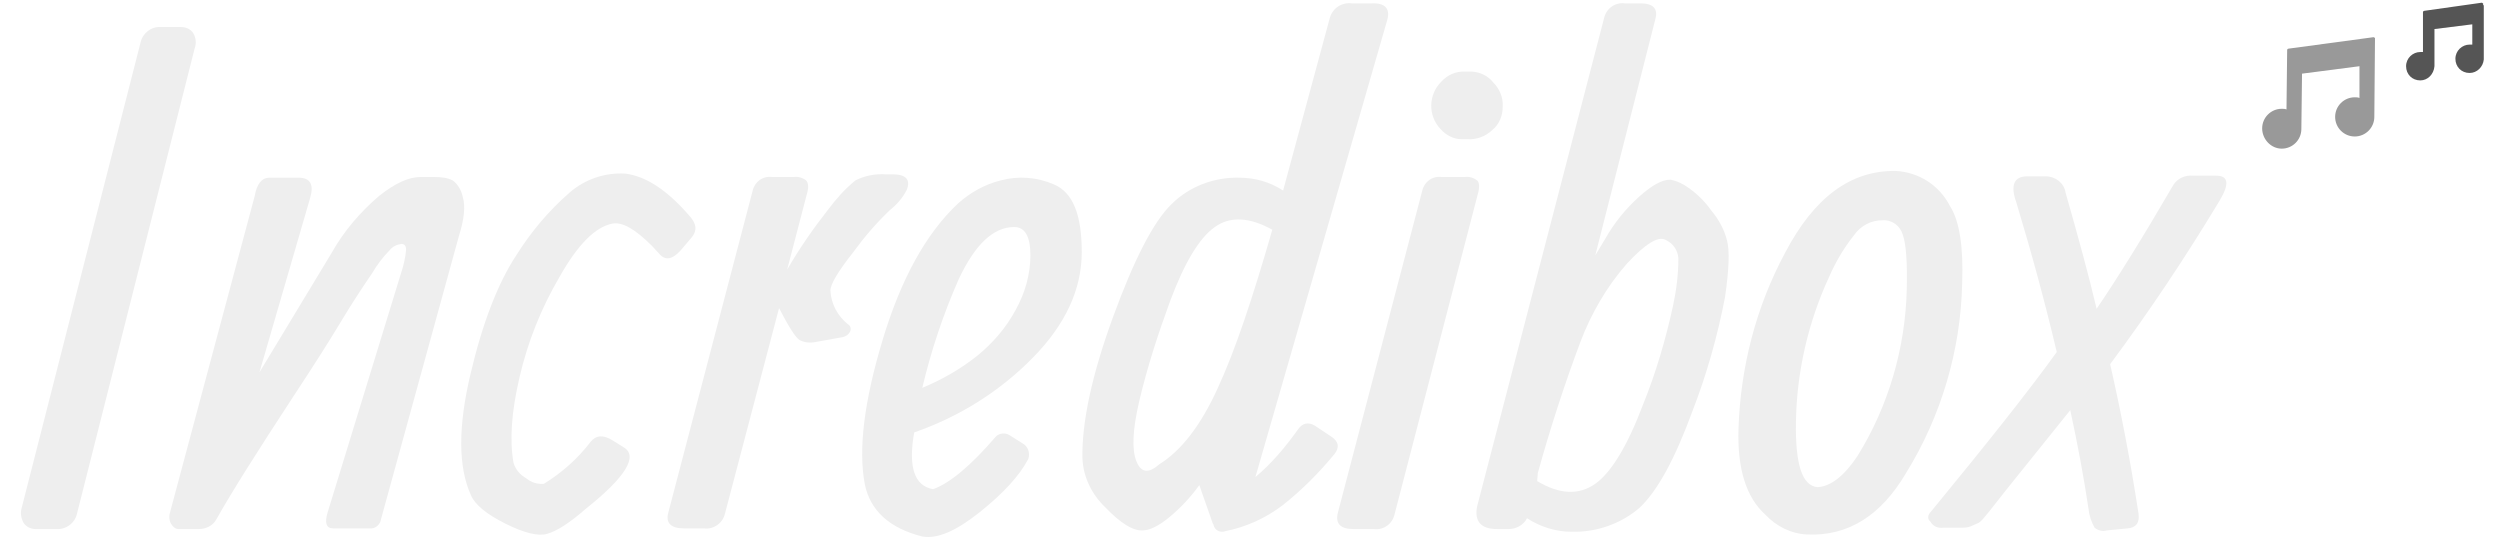
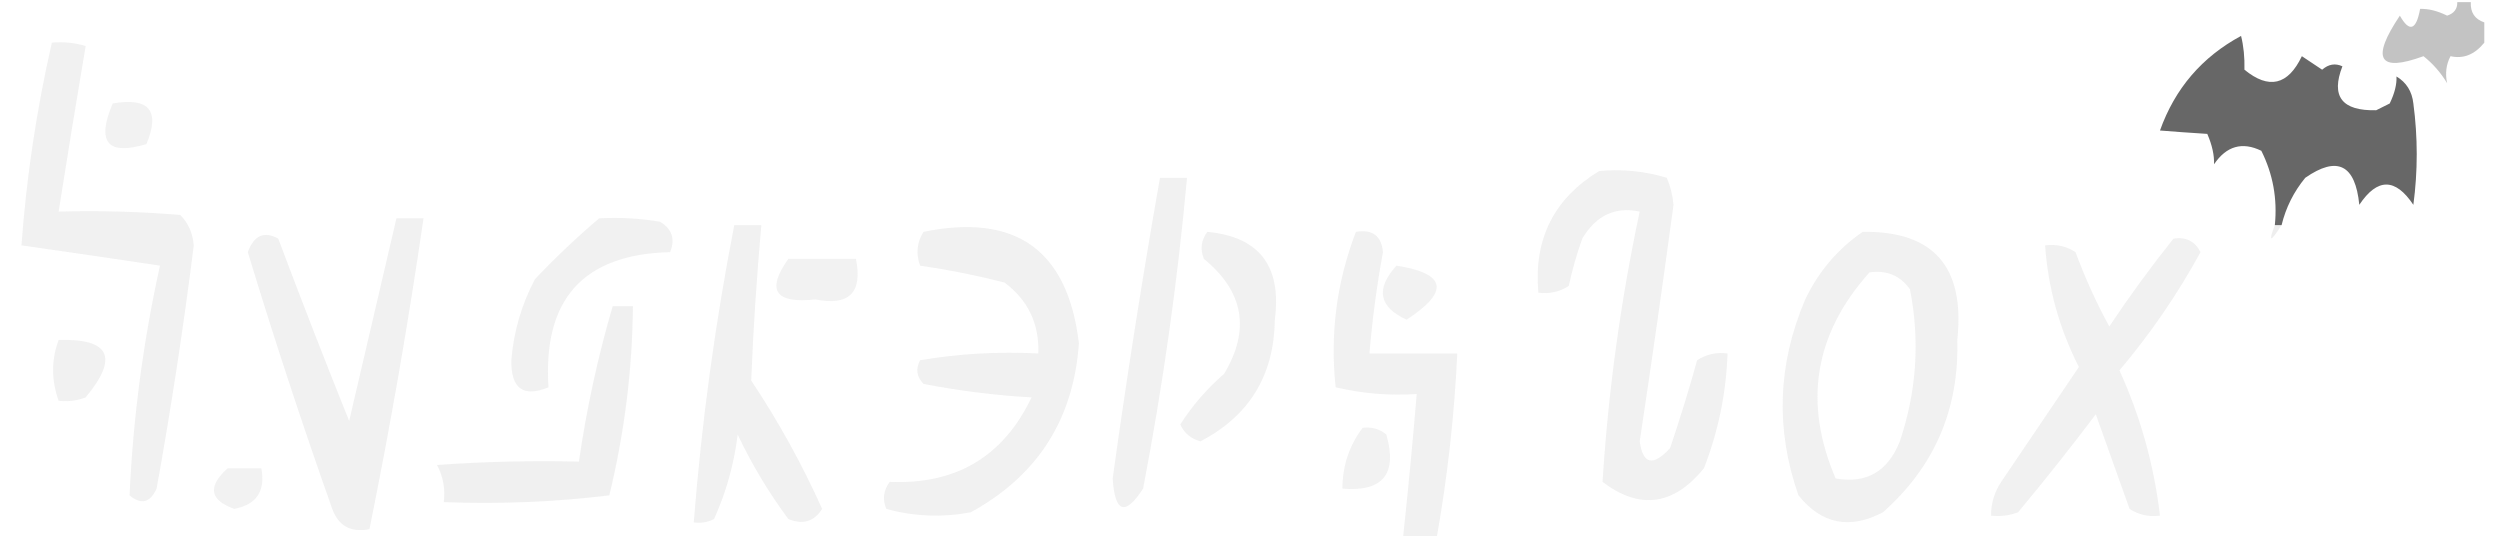
- <svg xmlns="http://www.w3.org/2000/svg" version="1.1" id="png" x="0px" y="0px" viewBox="0 0 370 80" style="enable-background:new 0 0 370 80;" xml:space="preserve">
-   <style type="text/css">
- 	.st0{fill:#EEEEEE;}
- 	.st1{fill:#999999;}
- 	.st2{fill:#555555;}
- </style>
-   <path class="st0" d="M20.8,6.3c0.3-1.4,1.6-2.4,3-2.3h3c0.7,0,1.4,0.3,1.8,0.9c0.4,0.7,0.5,1.5,0.2,2.3L11.4,76  c-0.3,1.4-1.6,2.4-3.1,2.3h-3c-0.7,0-1.4-0.3-1.8-0.9c-0.4-0.7-0.5-1.5-0.3-2.2L20.8,6.3z" />
-   <path class="st0" d="M38.4,55.1l10.7-17.7c1.8-3.2,4.2-6,7-8.4c2.4-1.9,4.4-2.8,6.1-2.8h2.2c0.9,0,1.8,0.1,2.6,0.5  c0.8,0.6,1.3,1.5,1.5,2.5c0.4,1.3,0.2,3.3-0.6,5.8L56.4,76.8c-0.1,0.8-0.8,1.5-1.7,1.4h-5.4c-1,0-1.3-0.8-0.8-2.4l10.8-35.2  c0.4-1.2,0.7-2.4,0.8-3.6c0-0.6-0.2-0.9-0.7-0.9c-0.7,0.1-1.3,0.4-1.7,0.9c-1,1-1.9,2.2-2.6,3.4c-1.3,1.9-2.9,4.3-4.7,7.3  c-1.8,3-4.1,6.6-7,11c-5.3,8.1-9.1,14.1-11.4,18.2c-0.5,0.9-1.5,1.4-2.6,1.4h-3c-0.4,0-0.8-0.3-1.1-0.8c-0.3-0.6-0.3-1.2-0.1-1.8  l12.5-46.7c0.3-1.8,1.1-2.7,2.1-2.7h4.4c1.7,0,2.3,1,1.7,3L38.4,55.1z" />
-   <path class="st0" d="M102,31.9c1.1,1.2,1.2,2.2,0.4,3.2l-1.7,2c-1.2,1.3-2.2,1.5-3.1,0.5l-1.1-1.2c-2.5-2.5-4.4-3.6-5.9-3.3  c-2.5,0.5-5.1,3.1-7.8,7.9c-2.7,4.6-4.7,9.6-5.9,14.8c-1.2,5.1-1.5,9.3-0.9,12.7c0.3,1,1,1.8,1.9,2.3c0.7,0.6,1.7,0.9,2.6,0.8  c2.6-1.6,5-3.7,6.9-6.2c0.8-1,1.9-1.1,3.3-0.2l1.6,1c2.2,1.3,0.3,4.4-5.6,9.1c-2.4,2.1-4.3,3.3-5.7,3.7c-1.3,0.4-3.4-0.1-6.2-1.5  c-2.8-1.4-4.5-2.8-5.1-4.2c-1.9-4.2-1.9-10.1-0.1-17.8s4.1-13.6,6.8-17.7c2.2-3.5,4.8-6.6,7.9-9.3c2.3-2,5.3-3,8.3-2.8  C95.6,26.1,98.7,28.1,102,31.9" />
-   <path class="st0" d="M116.5,39.9c1.8-3.1,3.8-6,6-8.8c1.2-1.6,2.5-3.1,4.1-4.4c1.4-0.7,2.9-1,4.5-0.9h1c2,0,2.7,0.8,2.1,2.3  c-0.6,1.2-1.5,2.2-2.5,3c-2,1.9-3.8,4-5.4,6.2c-2.3,2.9-3.4,4.8-3.4,5.7c0.1,2,1.1,3.8,2.6,5c0.4,0.2,0.5,0.7,0.3,1.1  c-0.2,0.4-0.6,0.7-1.1,0.8l-3.9,0.7c-0.9,0.2-1.8,0.1-2.5-0.3c-0.6-0.4-1.6-2-3-4.7L107.3,76c-0.3,1.4-1.7,2.4-3.1,2.2h-3  c-1.9,0-2.7-0.8-2.3-2.3l12.5-47.7c0.3-1.3,1.5-2.2,2.9-2h3.2c0.6-0.1,1.3,0.1,1.8,0.5c0.3,0.3,0.4,0.9,0.2,1.7L116.5,39.9z" />
-   <path class="st0" d="M135.3,64c-0.9,5.1,0,7.9,2.8,8.4c2.5-0.9,5.6-3.5,9.3-7.8c0.5-0.5,1.4-0.6,2-0.2l1.9,1.2  c0.8,0.4,1.2,1.4,0.9,2.3c-1.3,2.5-3.7,5.1-7.2,7.9s-6.3,4-8.5,3.6c-4.8-1.2-7.7-3.8-8.5-7.7c-1-5.2-0.1-12.3,2.6-21.3  c2.7-9,6.4-15.8,11.2-20.3c1.8-1.6,3.9-2.8,6.3-3.4c2.6-0.7,5.4-0.5,7.9,0.6c2.8,1.2,4.1,4.5,4.1,10c0,5.5-2.4,10.7-7.2,15.6  C147.9,58,141.9,61.7,135.3,64 M136.5,57.4c2.9-1.2,5.7-2.8,8.2-4.8c2.3-1.9,4.2-4.1,5.6-6.7c1.4-2.5,2.2-5.3,2.2-8.1  c0-2.8-0.8-4.2-2.4-4.2c-3.1,0-5.8,2.6-8.2,7.7C139.6,46.5,137.8,51.9,136.5,57.4" />
-   <path class="st0" d="M205.3,3l-19.5,67.6c2.4-2,4.4-4.4,6.2-6.9c0.7-1.1,1.6-1.3,2.6-0.7l2.4,1.6c1.1,0.7,1.3,1.6,0.5,2.6  c-2.3,2.8-4.9,5.4-7.7,7.6c-2.5,1.9-5.4,3.2-8.4,3.8c-0.8,0.3-1.6-0.1-1.8-0.9c0-0.1,0-0.1-0.1-0.2l-2-5.7c-1.3,1.8-2.8,3.4-4.5,4.8  c-1.6,1.3-2.9,1.9-3.9,1.9h-0.2c-1.3,0-3.1-1.1-5.3-3.4c-2-1.9-3.3-4.5-3.4-7.3c-0.1-5.3,1.4-12.3,4.5-20.8s6-14.2,8.7-16.8  c2.6-2.6,6.3-4,10-3.9c2.3,0,4.5,0.6,6.5,1.9l6.9-25.5c0.4-1.5,1.8-2.4,3.3-2.2h2.9C205,0.4,205.8,1.3,205.3,3 M188.3,34  c-3.4-1.9-6.3-2-8.5-0.4c-2.3,1.6-4.5,5.3-6.6,10.9c-1.8,4.9-3.4,9.8-4.6,14.9c-1,4.3-1.1,7.2-0.4,8.9s1.8,1.8,3.4,0.4  c3.2-2,6.1-5.7,8.6-11.2C182.8,51.9,185.4,44.1,188.3,34" />
-   <path class="st0" d="M218.8,28.4l-12.4,47.7c-0.3,1.4-1.6,2.4-3.1,2.2h-3c-1.9,0-2.7-0.8-2.3-2.4l12.5-47.7c0.3-1.3,1.5-2.2,2.9-2  h3.4c0.6-0.1,1.3,0.1,1.8,0.5C218.9,26.9,219,27.5,218.8,28.4 M216.9,10.6h1c1.2,0.1,2.3,0.6,3.1,1.6c0.9,0.9,1.5,2.2,1.4,3.6  c0,1.3-0.5,2.6-1.5,3.4c-1,1-2.4,1.5-3.8,1.4h-0.8c-1.2,0-2.3-0.6-3.1-1.5c-1.9-2-1.8-5.1,0.1-7C214.2,11.1,215.5,10.5,216.9,10.6" />
-   <path class="st0" d="M232.6,78.7c-2.3,0-4.6-0.7-6.6-2c-0.5,1-1.6,1.6-2.7,1.6h-1.7c-2.4,0-3.4-1.1-3-3.3l18.8-72.3  c0.3-1.4,1.6-2.4,3.1-2.2h2.3c1.9,0,2.6,0.8,2.2,2.3l-8.9,35l1.5-2.5c1.3-2.3,3-4.4,5-6.2c1.9-1.7,3.4-2.5,4.5-2.5h0.2  c0.9,0.2,1.8,0.6,2.6,1.2c1.3,0.9,2.5,2.1,3.4,3.4c1.1,1.3,1.9,2.8,2.3,4.4c0.4,1.5,0.3,4.3-0.3,8.4c-1.1,5.7-2.7,11.4-4.8,16.8  c-2.6,7.1-5.2,11.9-7.9,14.4C239.9,77.5,236.3,78.8,232.6,78.7 M227.5,71.2c3.3,2,6.2,2.1,8.6,0.4c2.4-1.7,4.8-5.7,7.1-11.8  c1.9-4.7,3.3-9.5,4.4-14.5c0.5-2.3,0.8-4.7,0.8-7.1c-0.1-1.2-0.8-2.2-1.9-2.7c-1.1-0.6-3,0.6-5.7,3.5c-3,3.4-5.3,7.4-6.9,11.6  c-2.4,6.4-4.5,12.9-6.3,19.4L227.5,71.2z" />
-   <path class="st0" d="M257.3,63.4c0.3-9.1,2.6-18,6.9-26c4.3-8.2,9.7-12.2,16.4-12.1c3.4,0.2,6.4,2.1,8,5.2c1.4,2.2,2,6,1.8,11.4  c-0.2,9.9-3.1,19.7-8.3,28.1c-3.7,6.3-8.6,9.4-14.7,9.1c-2.3-0.1-4.5-1.2-6.1-2.9C258.4,73.6,257.1,69.3,257.3,63.4 M274.9,67.5  c4.6-7.4,7.1-16,7.3-24.7c0.1-4-0.1-6.7-0.6-8.1c-0.4-1.3-1.6-2.2-3-2.1c-1.7,0-3.2,0.8-4.2,2.2c-1.5,1.9-2.7,3.9-3.7,6.2  c-3.1,6.7-4.8,14.1-4.9,21.5c-0.1,6.2,0.9,9.4,3.2,9.6C270.9,72,272.9,70.5,274.9,67.5" />
-   <path class="st0" d="M285.8,75.7c8.3-10.1,14.5-17.9,18.6-23.6c-1.7-7.2-3.7-14.6-6-22.2c-0.9-2.5-0.3-3.8,1.6-3.8h2.8  c1.4,0,2.7,1,2.9,2.4c1.8,6.3,3.4,12.1,4.6,17.2c3-4.4,6.8-10.5,11.4-18.4c0.6-0.9,1.7-1.4,2.8-1.3h3.5c1.8,0,2,1.2,0.5,3.7  c-5,8.3-10.4,16.4-16.2,24.2c1.6,7,3,14.3,4.2,22.1c0.2,1.4-0.4,2.1-1.6,2.2l-3.1,0.3c-0.6,0.2-1.3,0-1.8-0.4  c-0.5-0.9-0.8-1.8-0.9-2.8c-0.7-4.7-1.6-9.5-2.7-14.6l-9.4,11.7l-2.6,3.3l-0.5,0.6l-0.5,0.6c-0.2,0.2-0.4,0.4-0.6,0.5l-0.7,0.3  c-0.5,0.3-1.1,0.4-1.6,0.4h-2.9c-0.8,0.1-1.5-0.2-1.9-0.9C285.2,76.8,285.3,76.2,285.8,75.7" />
-   <path class="st1" d="M351.3,5.5l-12.6,1.7c-0.1,0-0.2,0.1-0.2,0.2l-0.1,8.8c-0.2-0.1-0.5-0.1-0.7-0.1c-1.6,0-2.9,1.3-2.9,2.9  c0,1.6,1.3,3,2.9,3c0,0,0,0,0,0l0,0c1.6,0,2.9-1.3,2.9-2.9l0.1-8.2l8.5-1.1v4.7c-0.2-0.1-0.5-0.1-0.7-0.1c-1.6,0-2.9,1.3-2.9,2.9  c0,1.6,1.3,2.9,2.9,2.9c1.6,0,2.9-1.3,2.9-2.9l0.1-11.7C351.6,5.7,351.5,5.6,351.3,5.5C351.3,5.6,351.3,5.6,351.3,5.5" />
-   <path class="st2" d="M367.5,0.5c-0.1,0-0.1-0.1-0.2-0.1l-8.5,1.2c-0.1,0-0.2,0.1-0.2,0.2v5.9c-0.1,0-0.3,0-0.4,0  c-1.1,0-2.1,0.9-2.1,2.1s0.9,2.1,2.1,2.1l0,0c1.1,0,2-0.9,2.1-2.1V4.3l5.6-0.7v3c-0.1,0-0.3,0-0.4,0c-1.1,0-2.1,0.9-2.1,2.1  s0.9,2.1,2.1,2.1c1.1,0,2-0.9,2.1-2l0-7.9c0-0.1,0-0.1-0.1-0.2L367.5,0.5z" />
+ <svg xmlns="http://www.w3.org/2000/svg" id="png" viewBox="0 0 370 80" version="1.1">
+   <defs id="defs919">
+     <style id="style917">.cls-1{fill:#5a5a5a;}.cls-2{fill:#aaa;}</style>
+   </defs>
+   <g style="clip-rule:evenodd;fill-rule:evenodd;image-rendering:optimizeQuality;shape-rendering:geometricPrecision;text-rendering:geometricPrecision" id="g1834" transform="translate(-41.82341,0.8155261)">
+     <g id="g1702">
+       <path style="opacity:0.702" fill="#aaaaaa" d="m 405.5,-0.5 c 0.667,0 1.333,0 2,0 -0.073,1.527 0.594,2.527 2,3 0,1 0,2 0,3 -1.431,1.768 -3.097,2.435 -5,2 -0.645,1.232 -0.811,2.565 -0.5,4 -0.941,-1.561 -2.108,-2.895 -3.5,-4 -6.642,2.436 -7.809,0.436 -3.5,-6 1.418,2.501 2.418,2.168 3,-1 1.245,-0.039 2.578,0.295 4,1 1.03,-0.336 1.53,-1.003 1.5,-2 z" id="path1700" />
+     </g>
+     <g id="g1706">
+       <path style="opacity:0.911" fill="#595959" d="m 379.5,32.5 c -0.333,0 -0.667,0 -1,0 0.391,-3.883 -0.276,-7.55 -2,-11 -2.831,-1.374 -5.164,-0.707 -7,2 0.05,-1.348 -0.283,-2.848 -1,-4.5 -2.495,-0.158 -4.828,-0.324 -7,-0.5 2.216,-6.215 6.216,-10.881 12,-14 0.38,1.521 0.546,3.187 0.5,5 3.618,2.964 6.451,2.298 8.5,-2 1,0.667 2,1.333 3,2 0.951,-0.826 1.951,-0.992 3,-0.5 -1.74,4.452 -0.073,6.619 5,6.5 0.667,-0.333 1.333,-0.667 2,-1 0.73,-1.506 1.063,-2.84 1,-4 1.471,0.88 2.304,2.214 2.5,4 0.667,5 0.667,10 0,15 -2.667,-4 -5.333,-4 -8,0 -0.589,-5.962 -3.256,-7.296 -8,-4 -1.705,2.077 -2.872,4.41 -3.5,7 z" id="path1704" />
+     </g>
+     <g id="g1710">
+       <path style="opacity:0.83" fill="#eeeeee" d="m 49.5,5.5 c 1.699,-0.16 3.366,0.006 5,0.5 -1.376,8.126 -2.709,16.293 -4,24.5 6.009,-0.166 12.009,5e-4 18,0.5 1.184,1.18 1.851,2.68 2,4.5 -1.51,12.051 -3.344,24.051 -5.5,36 -0.953,2.092 -2.286,2.425 -4,1 0.517,-11.441 2.017,-22.774 4.5,-34 -6.875,-1.035 -13.708,-2.035 -20.5,-3 0.735,-10.08 2.235,-20.08 4.5,-30 z" id="path1708" />
+     </g>
+     <g id="g1714">
+       <path style="opacity:0.772" fill="#eeeeee" d="m 58.5,14.5 c 5.394,-0.946 7.061,1.054 5,6 -5.765,1.752 -7.432,-0.248 -5,-6 z" id="path1712" />
+     </g>
+     <g id="g1718">
+       <path style="opacity:0.849" fill="#eeeeee" d="m 278.5,24.5 c 3.398,-0.32 6.732,0.013 10,1 0.546,1.272 0.879,2.606 1,4 -1.573,11.68 -3.24,23.346 -5,35 0.469,3.425 1.969,3.758 4.5,1 1.459,-4.3 2.793,-8.633 4,-13 1.356,-0.88 2.856,-1.214 4.5,-1 -0.207,5.87 -1.374,11.536 -3.5,17 -4.51,5.509 -9.51,6.176 -15,2 0.851,-13.442 2.684,-26.776 5.5,-40 -3.63,-0.773 -6.463,0.56 -8.5,4 -0.822,2.288 -1.489,4.622 -2,7 -1.356,0.88 -2.856,1.214 -4.5,1 -0.705,-7.923 2.295,-13.923 9,-18 z" id="path1716" />
+     </g>
+     <g id="g1722">
+       <path style="opacity:0.832" fill="#eeeeee" d="m 213.5,25.5 c 1.333,0 2.667,0 4,0 -1.404,15.426 -3.571,30.759 -6.5,46 -2.668,4.095 -4.168,3.595 -4.5,-1.5 2.065,-14.887 4.398,-29.721 7,-44.5 z" id="path1720" />
+     </g>
+     <g id="g1726">
+       <path style="opacity:0.848" fill="#eeeeee" d="m 100.5,31.5 c 1.333,0 2.667,0 4,0 -2.235,15.409 -4.901,30.742 -8,46 -2.739,0.535 -4.572,-0.465 -5.5,-3 -4.46,-12.582 -8.627,-25.249 -12.5,-38 0.915,-2.48 2.415,-3.147 4.5,-2 3.411,9.073 6.911,18.073 10.5,27 2.335,-10.019 4.669,-20.019 7,-30 z" id="path1724" />
+     </g>
+     <g id="g1730">
+       <path style="opacity:0.831" fill="#eeeeee" d="m 130.5,31.5 c 3.018,-0.165 6.018,0.002 9,0.5 1.783,1.067 2.283,2.567 1.5,4.5 -12.849,0.308 -18.849,6.975 -18,20 -3.724,1.542 -5.557,0.208 -5.5,-4 0.35,-4.254 1.516,-8.254 3.5,-12 3.062,-3.232 6.229,-6.232 9.5,-9 z" id="path1728" />
+     </g>
+     <g id="g1734">
+       <path style="opacity:0.842" fill="#eeeeee" d="m 150.5,32.5 c 1.333,0 2.667,0 4,0 -0.688,7.682 -1.188,15.348 -1.5,23 4.022,6.043 7.522,12.377 10.5,19 -1.193,1.884 -2.859,2.384 -5,1.5 -2.898,-3.905 -5.398,-8.071 -7.5,-12.5 -0.54,4.385 -1.707,8.552 -3.5,12.5 -0.948,0.483 -1.948,0.649 -3,0.5 1.162,-14.798 3.162,-29.465 6,-44 z" id="path1732" />
+     </g>
+     <g id="g1738">
+       <path style="opacity:0.101" fill="#555555" d="m 378.5,32.5 c 0.333,0 0.667,0 1,0 -1.67,2.605 -2.004,2.605 -1,0 z" id="path1736" />
+     </g>
+     <g id="g1742">
+       <path style="opacity:0.849" fill="#eeeeee" d="m 178.5,33.5 c 13.696,-2.795 21.363,2.705 23,16.5 -0.794,11.259 -6.128,19.592 -16,25 -4.255,0.796 -8.421,0.629 -12.5,-0.5 -0.595,-1.399 -0.428,-2.732 0.5,-4 9.806,0.434 16.806,-3.732 21,-12.5 -5.382,-0.307 -10.715,-0.974 -16,-2 -1.017,-1.05 -1.184,-2.216 -0.5,-3.5 5.741,-0.975 11.575,-1.308 17.5,-1 0.152,-4.383 -1.515,-7.883 -5,-10.5 -4.137,-1.062 -8.304,-1.895 -12.5,-2.5 -0.64,-1.765 -0.473,-3.432 0.5,-5 z" id="path1740" />
+     </g>
+     <g id="g1746">
+       <path style="opacity:0.828" fill="#eeeeee" d="m 220.5,33.5 c 7.697,0.72 11.03,5.053 10,13 -0.114,8.237 -3.78,14.237 -11,18 -1.41,-0.368 -2.41,-1.201 -3,-2.5 1.793,-2.795 3.96,-5.295 6.5,-7.5 3.898,-6.514 2.898,-12.18 -3,-17 -0.579,-1.429 -0.412,-2.762 0.5,-4 z" id="path1744" />
+     </g>
+     <g id="g1750">
+       <path style="opacity:0.839" fill="#eeeeee" d="m 242.5,33.5 c 2.448,-0.415 3.781,0.585 4,3 -0.913,4.972 -1.58,9.972 -2,15 4.333,0 8.667,0 13,0 -0.425,9.068 -1.425,18.068 -3,27 -1.667,0 -3.333,0 -5,0 0.749,-6.992 1.416,-13.992 2,-21 -4.071,0.266 -8.071,-0.067 -12,-1 -0.849,-7.905 0.151,-15.572 3,-23 z" id="path1748" />
+     </g>
+     <g id="g1754">
+       <path style="opacity:0.84" fill="#eeeeee" d="m 317.5,33.5 c 10.5,-0.152 15.166,5.181 14,16 0.288,10.253 -3.379,18.753 -11,25.5 -4.913,2.587 -9.08,1.753 -12.5,-2.5 -3.425,-9.742 -3.092,-19.408 1,-29 1.978,-4.138 4.811,-7.471 8.5,-10 z m 1,6 c 2.556,-0.368 4.556,0.466 6,2.5 1.491,7.62 0.991,15.12 -1.5,22.5 -1.774,4.473 -4.94,6.306 -9.5,5.5 -4.822,-11.215 -3.156,-21.381 5,-30.5 z" id="path1752" />
+     </g>
+     <g id="g1758">
+       <path style="opacity:0.83" fill="#eeeeee" d="m 363.5,34.5 c 1.846,-0.278 3.18,0.389 4,2 -3.414,6.245 -7.414,12.079 -12,17.5 3.122,6.864 5.122,14.031 6,21.5 -1.644,0.213 -3.144,-0.12 -4.5,-1 -1.667,-4.667 -3.333,-9.333 -5,-14 -3.713,4.924 -7.546,9.758 -11.5,14.5 -1.293,0.49 -2.627,0.657 -4,0.5 -0.009,-1.808 0.491,-3.475 1.5,-5 3.833,-5.667 7.667,-11.333 11.5,-17 -2.894,-5.68 -4.561,-11.68 -5,-18 1.644,-0.213 3.144,0.12 4.5,1 1.409,3.816 3.076,7.483 5,11 2.998,-4.492 6.165,-8.825 9.5,-13 z" id="path1756" />
+     </g>
+     <g id="g1762">
+       <path style="opacity:0.781" fill="#eeeeee" d="m 158.5,37.5 c 3.333,0 6.667,0 10,0 1.008,4.992 -0.992,6.992 -6,6 -5.972,0.64 -7.305,-1.36 -4,-6 z" id="path1760" />
+     </g>
+     <g id="g1766">
+       <path style="opacity:0.749" fill="#eeeeee" d="m 248.5,38.5 c 7.398,1.159 7.898,3.825 1.5,8 -4.122,-1.887 -4.622,-4.553 -1.5,-8 z" id="path1764" />
+     </g>
+     <g id="g1770">
+       <path style="opacity:0.856" fill="#eeeeee" d="m 132.5,44.5 c 1,0 2,0 3,0 -0.09,9.464 -1.257,18.798 -3.5,28 -8.081,0.983 -16.248,1.316 -24.5,1 0.239,-1.967 -0.094,-3.8 -1,-5.5 6.992,-0.5 13.992,-0.666 21,-0.5 1.137,-7.835 2.803,-15.501 5,-23 z" id="path1768" />
+     </g>
+     <g id="g1774">
+       <path style="opacity:0.832" fill="#eeeeee" d="m 50.5,49.5 c 7.594,-0.238 8.927,2.596 4,8.5 -1.293,0.49 -2.627,0.657 -4,0.5 -1.088,-3.056 -1.088,-6.056 0,-9 z" id="path1772" />
+     </g>
+     <g id="g1778">
+       <path style="opacity:0.791" fill="#eeeeee" d="m 243.5,62.5 c 1.322,-0.17 2.489,0.163 3.5,1 1.666,5.831 -0.501,8.498 -6.5,8 0.015,-3.379 1.015,-6.379 3,-9 z" id="path1776" />
+     </g>
+     <g id="g1782">
+       <path style="opacity:0.777" fill="#eeeeee" d="m 75.5,68.5 c 1.667,0 3.333,0 5,0 0.627,3.364 -0.706,5.364 -4,6 -3.646,-1.3 -3.98,-3.3 -1,-6 z" id="path1780" />
+     </g>
+   </g>
</svg>
